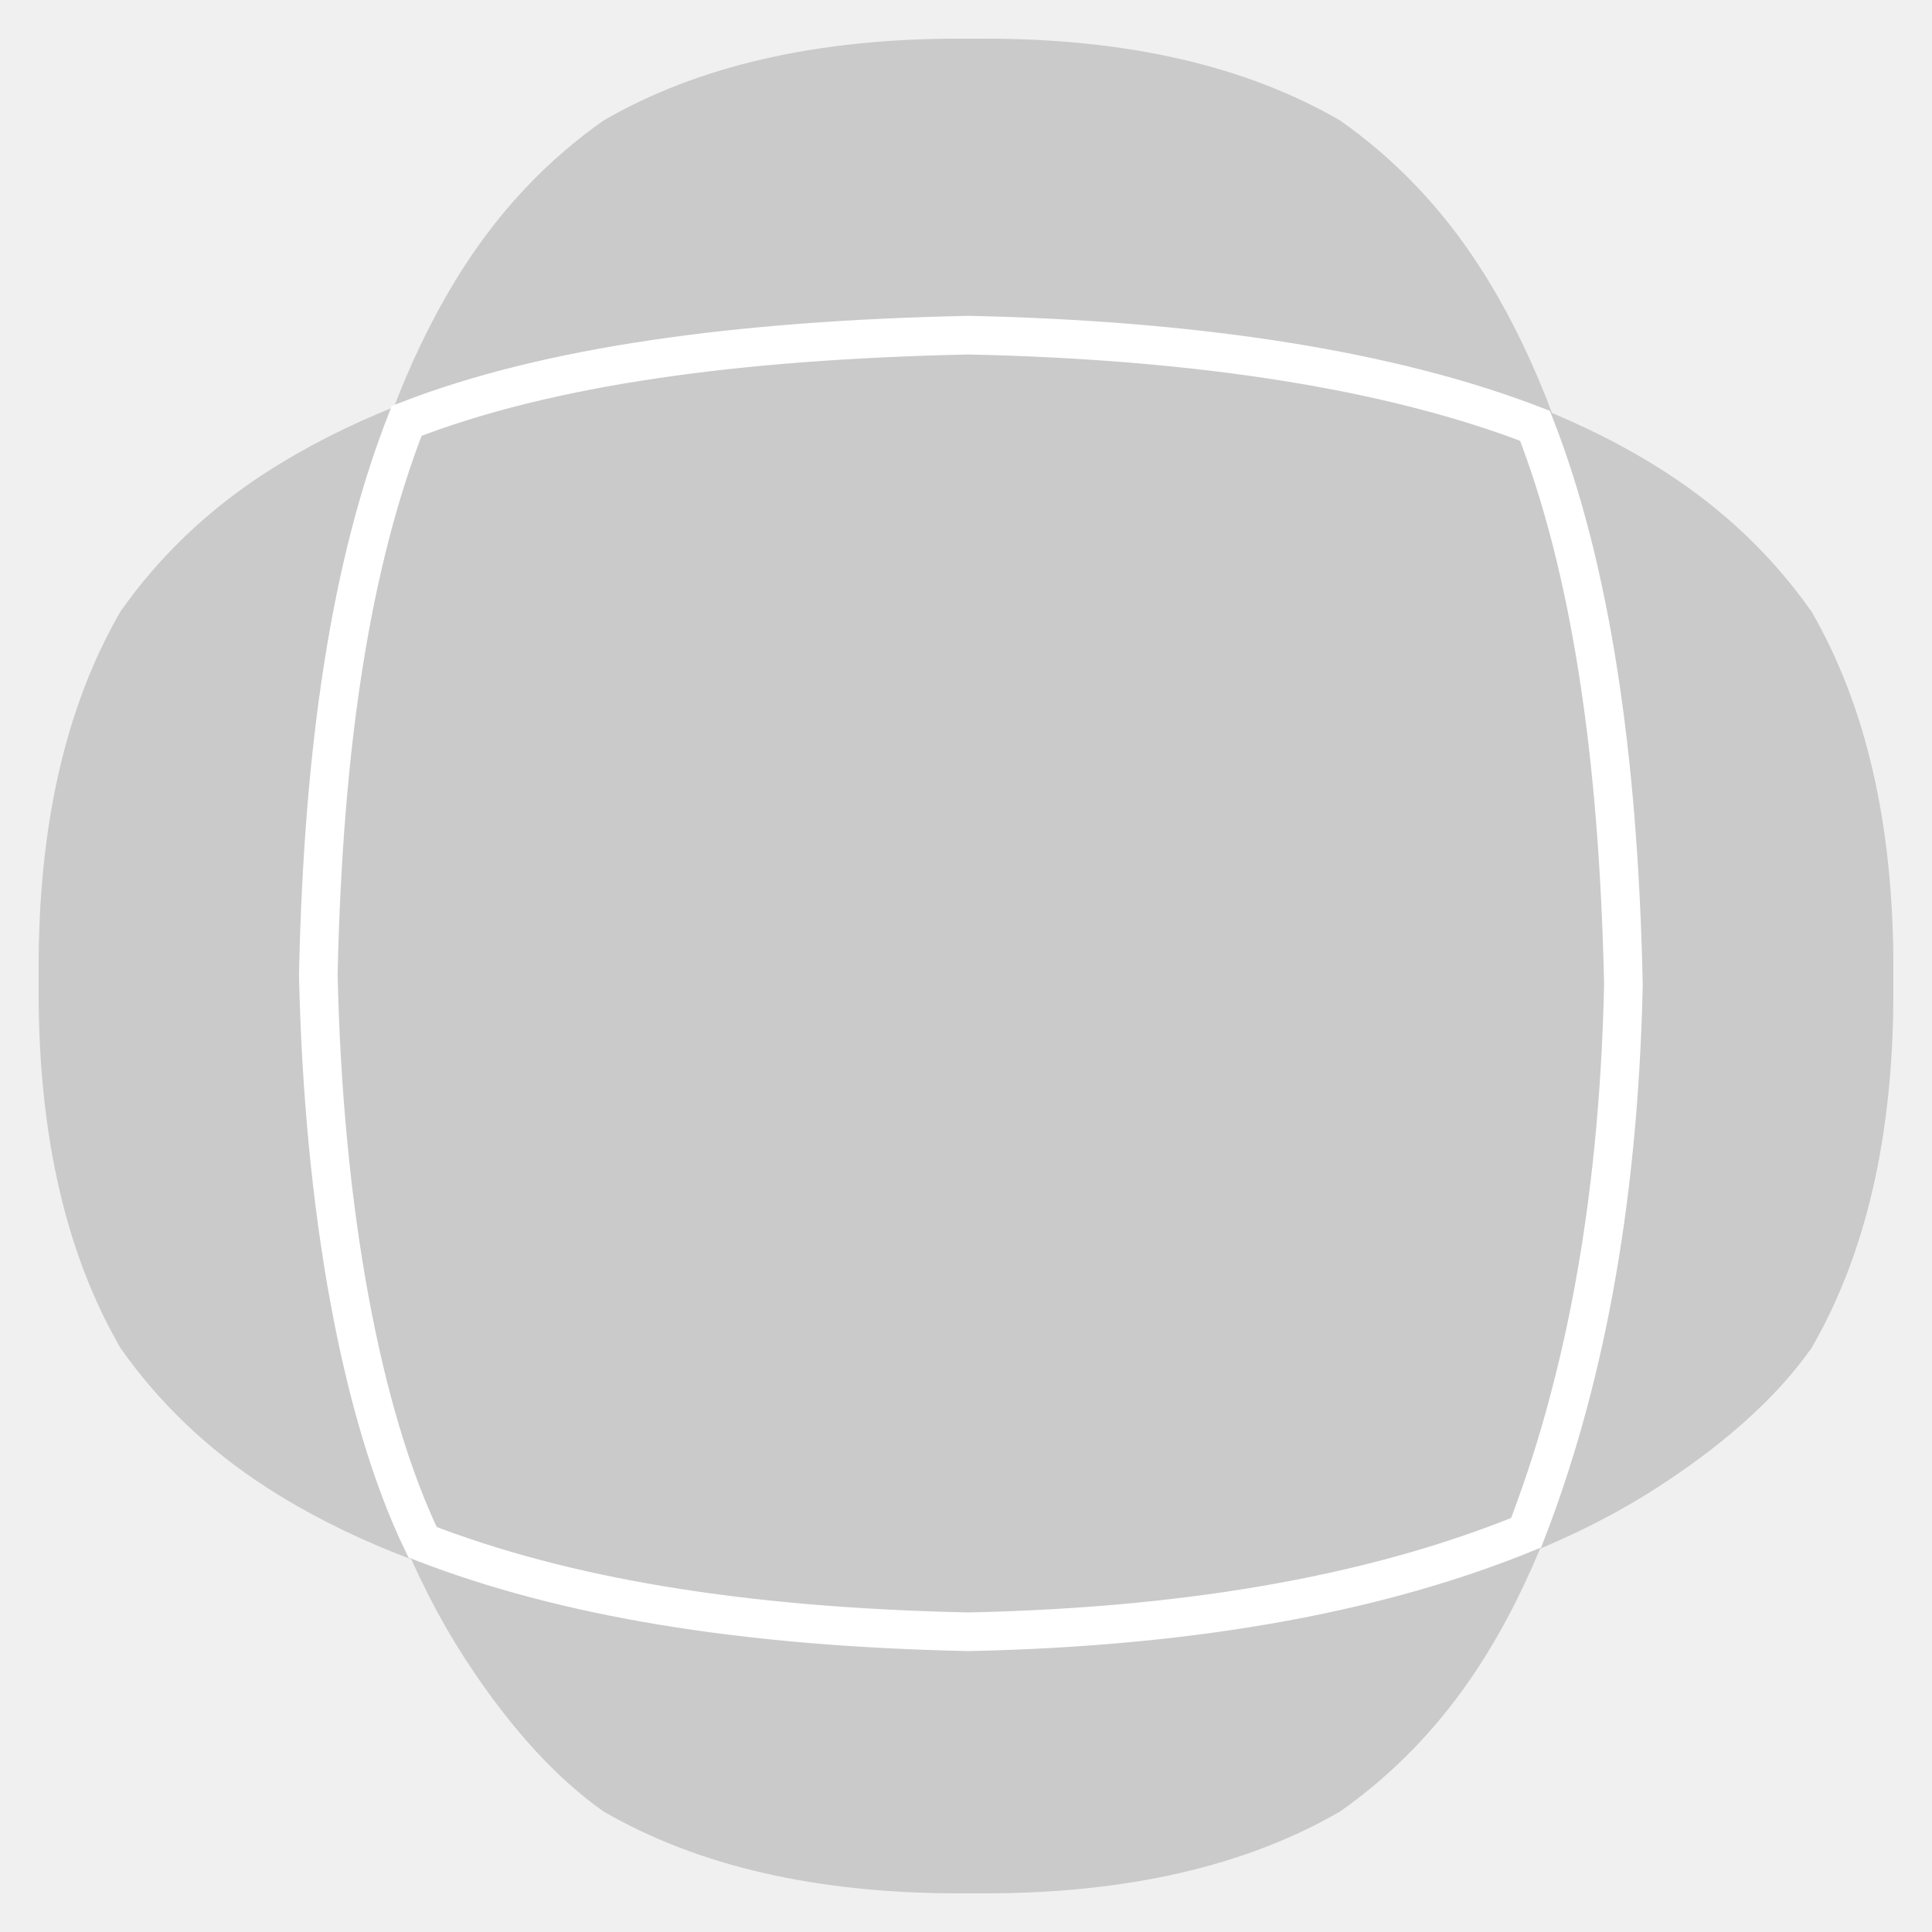
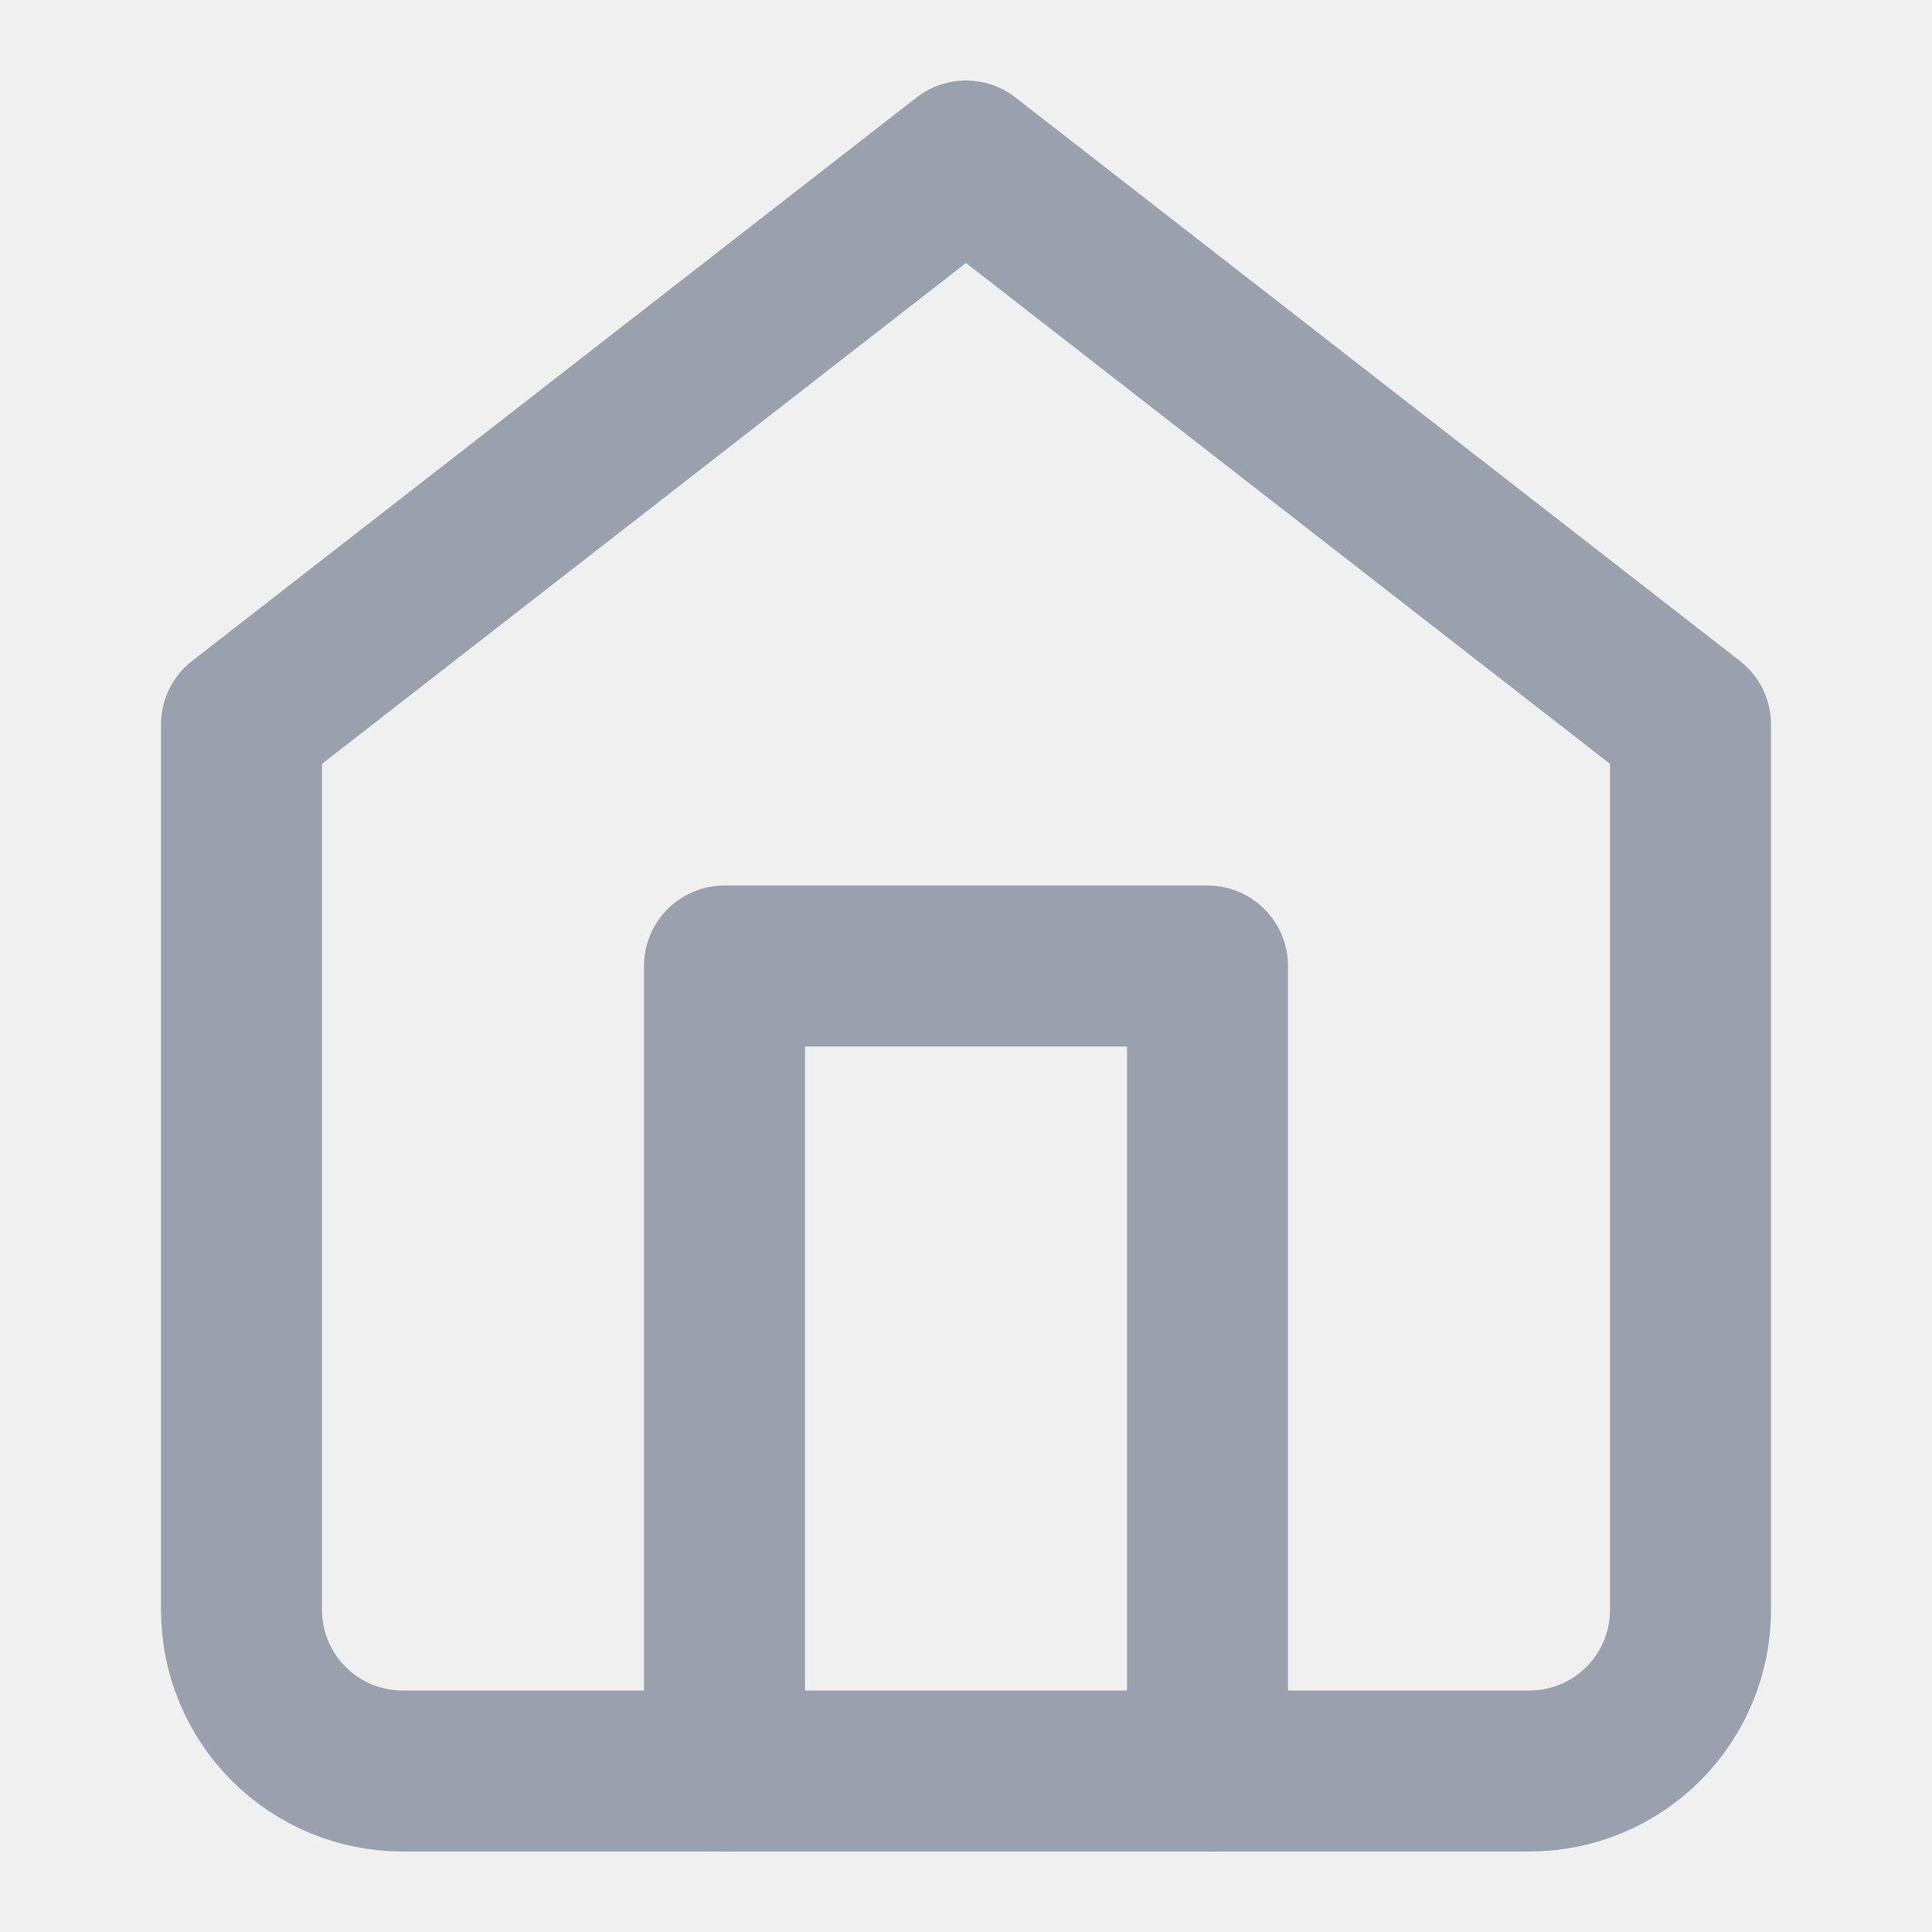
- <svg xmlns="http://www.w3.org/2000/svg" width="25" height="25" viewBox="0 0 25 25" fill="none">
-   <path d="M3.446 6.111C2.678 6.607 2.054 7.21 1.56 7.911C0.854 9.13 0.5 10.663 0.5 12.514V12.842C0.5 14.693 0.854 16.227 1.56 17.445C2.054 18.146 2.678 18.749 3.446 19.245C5.458 20.548 8.449 21.233 12.477 21.319C16.507 21.233 19.436 20.548 21.45 19.245C22.218 18.749 22.946 18.146 23.44 17.445C24.146 16.227 24.5 14.694 24.5 12.842V12.514C24.5 10.663 24.145 9.13 23.44 7.912C22.946 7.211 22.322 6.608 21.555 6.112C19.542 4.81 16.507 4.125 12.477 4.039C8.448 4.125 5.458 4.81 3.446 6.112V6.111Z" fill="#CACACA" />
-   <path d="M19.142 3.445C18.646 2.678 18.043 2.053 17.342 1.56C16.125 0.853 14.591 0.5 12.74 0.5H12.412C10.561 0.5 9.028 0.853 7.809 1.56C7.108 2.053 6.505 2.678 6.009 3.445C4.707 5.458 4.021 8.449 3.936 12.477C4.021 16.506 4.707 19.436 6.009 21.45C6.505 22.217 7.108 22.946 7.809 23.44C9.028 24.146 10.56 24.5 12.412 24.5H12.74C14.591 24.5 16.125 24.145 17.342 23.44C18.043 22.946 18.646 22.321 19.142 21.555C20.445 19.541 21.13 16.506 21.215 12.477C21.13 8.448 20.445 5.458 19.142 3.445Z" fill="#CACACA" />
-   <path d="M12.534 4.337C15.518 4.401 18.011 4.792 19.863 5.51C20.579 7.344 20.944 9.762 21.007 12.74C20.943 15.683 20.462 17.99 19.748 19.834C17.913 20.582 15.568 21.05 12.534 21.115C9.579 21.052 7.296 20.665 5.468 19.957C4.675 18.315 4.185 15.649 4.119 12.61C4.183 9.632 4.545 7.277 5.262 5.446C7.096 4.732 9.55 4.401 12.534 4.337Z" fill="#CACACA" stroke="white" stroke-width="0.5" stroke-miterlimit="10" />
+ <svg xmlns="http://www.w3.org/2000/svg" width="24" height="24" viewBox="0 0 24 24" fill="none">
+   <path d="M3 9L12 2L21 9V20C21 20.53 20.789 21.039 20.414 21.414C20.039 21.789 19.53 22 19 22H5C4.47 22 3.961 21.789 3.586 21.414C3.211 21.039 3 20.53 3 20V9Z" stroke="#99A1AF" stroke-width="2" stroke-linecap="round" stroke-linejoin="round" />
+   <path d="M9 22V12H15V22" stroke="#99A1AF" stroke-width="2" stroke-linecap="round" stroke-linejoin="round" />
</svg>
